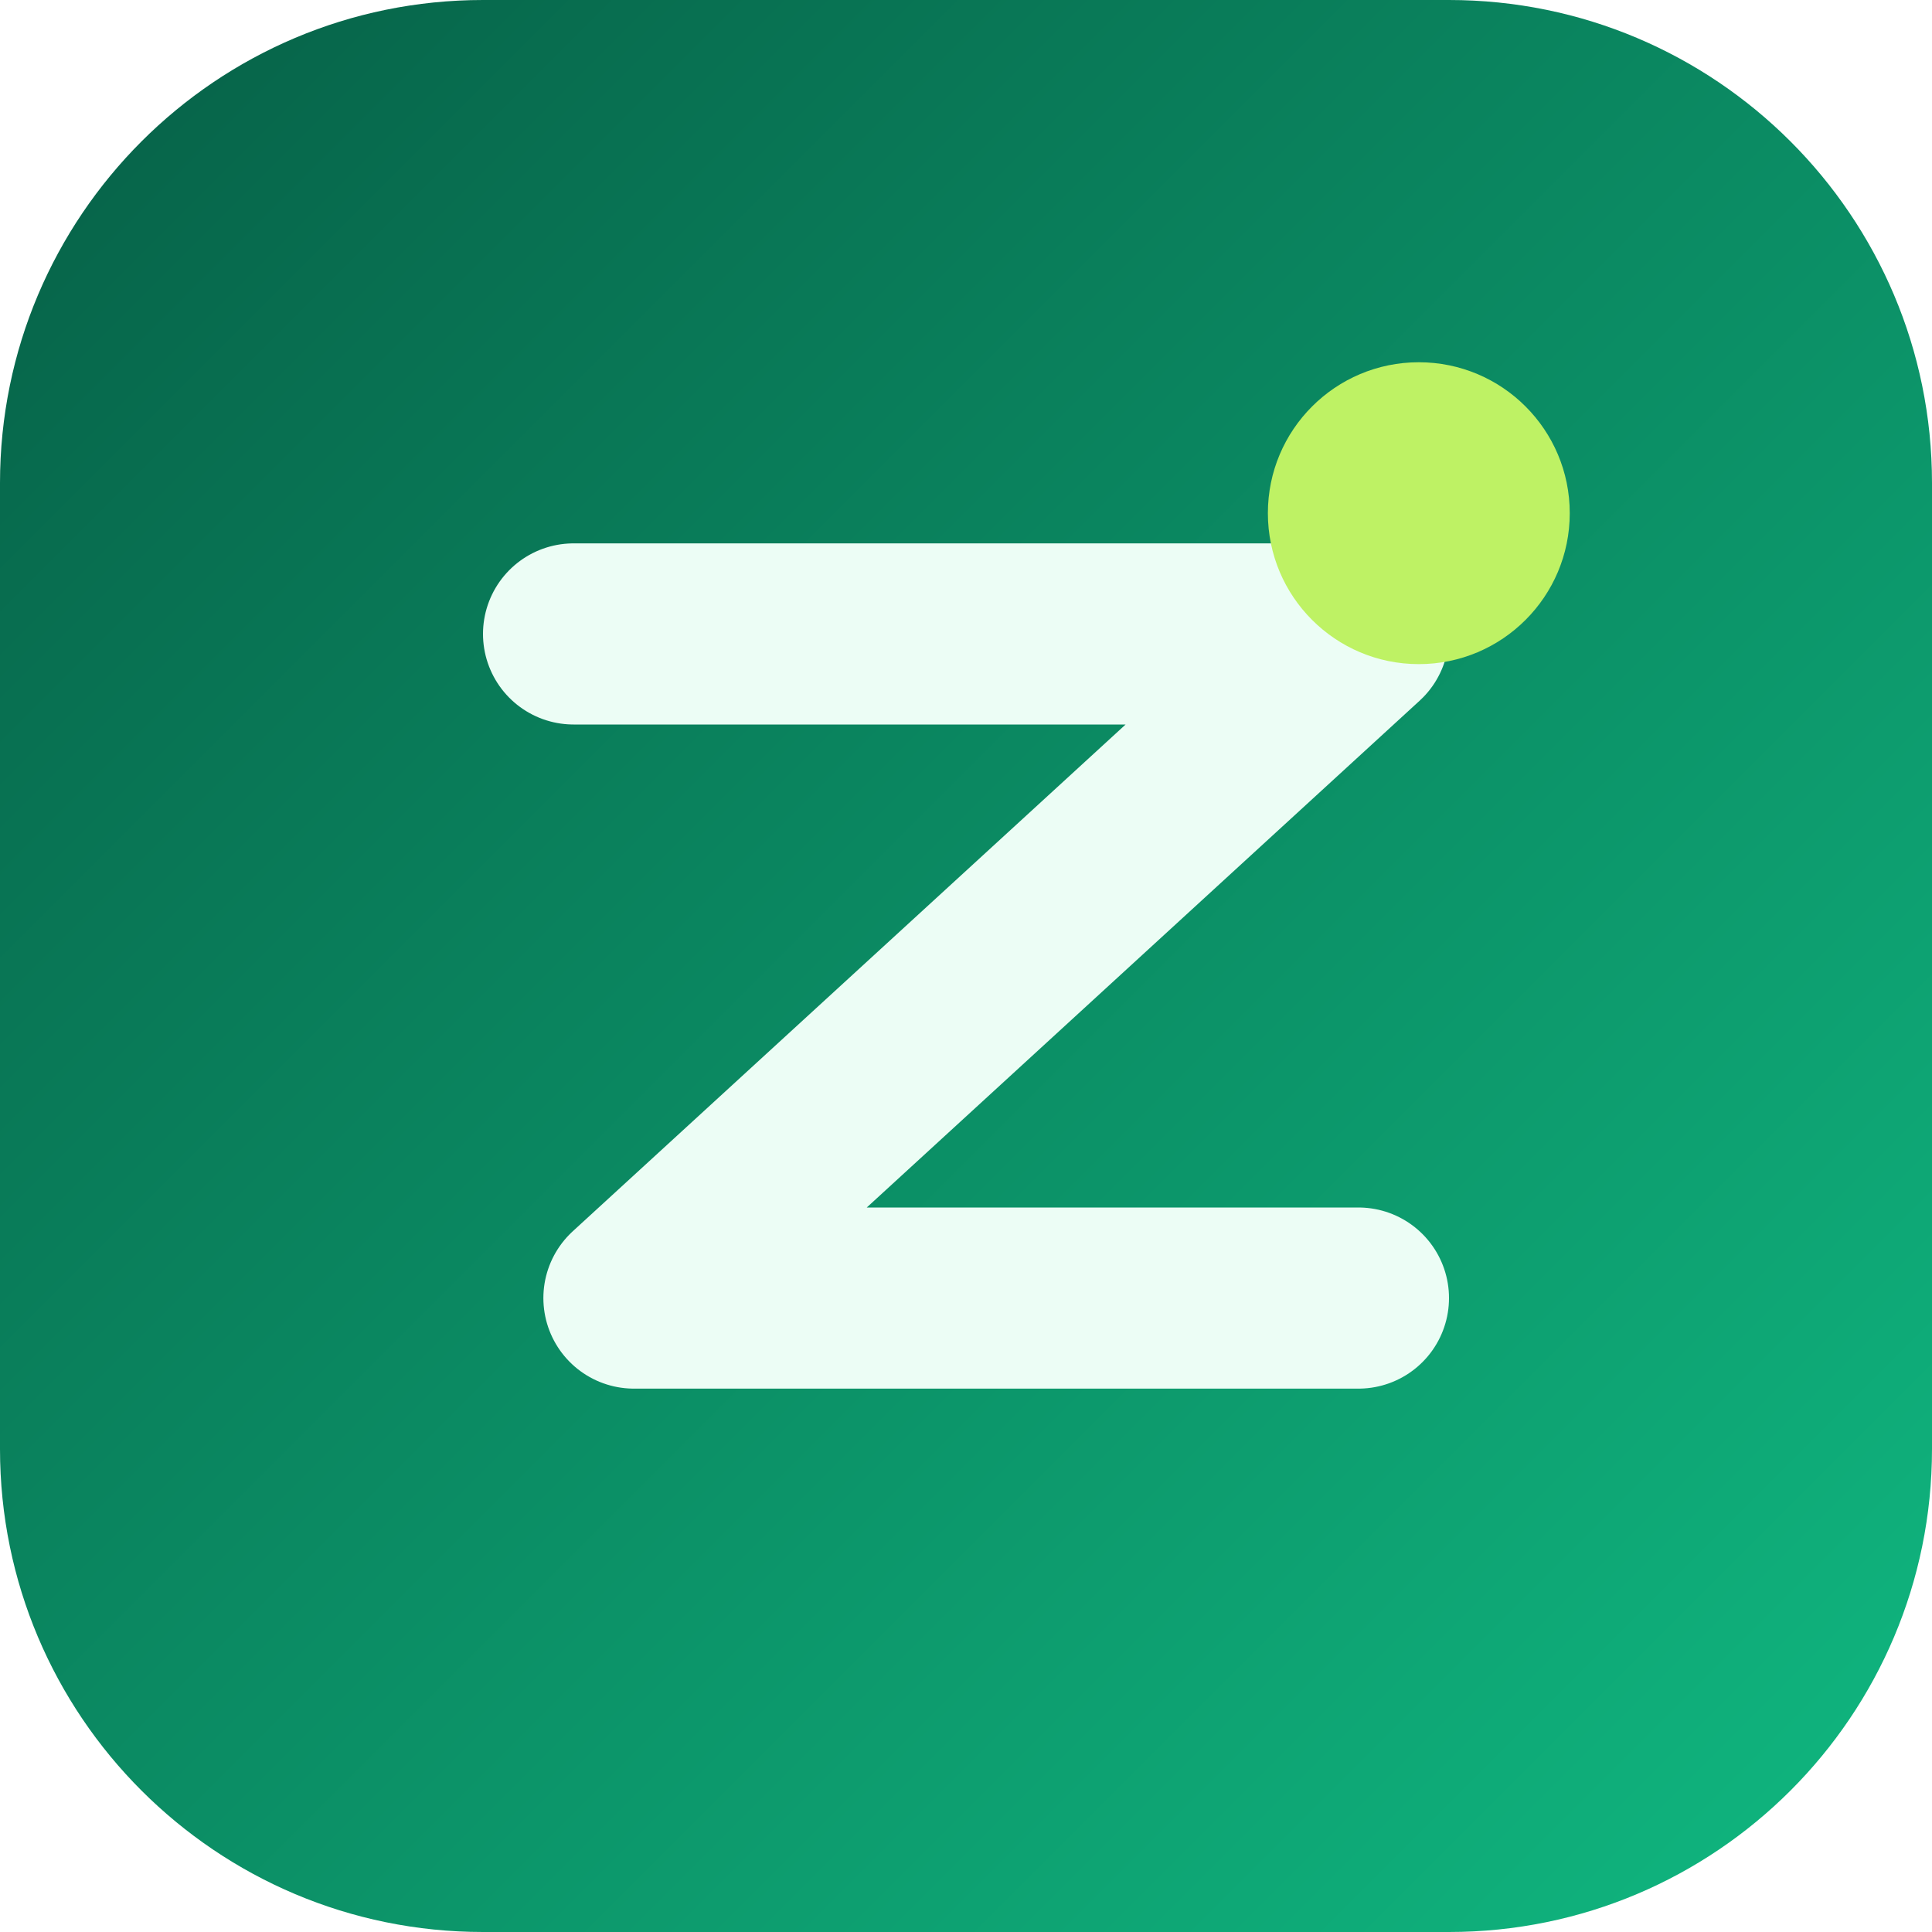
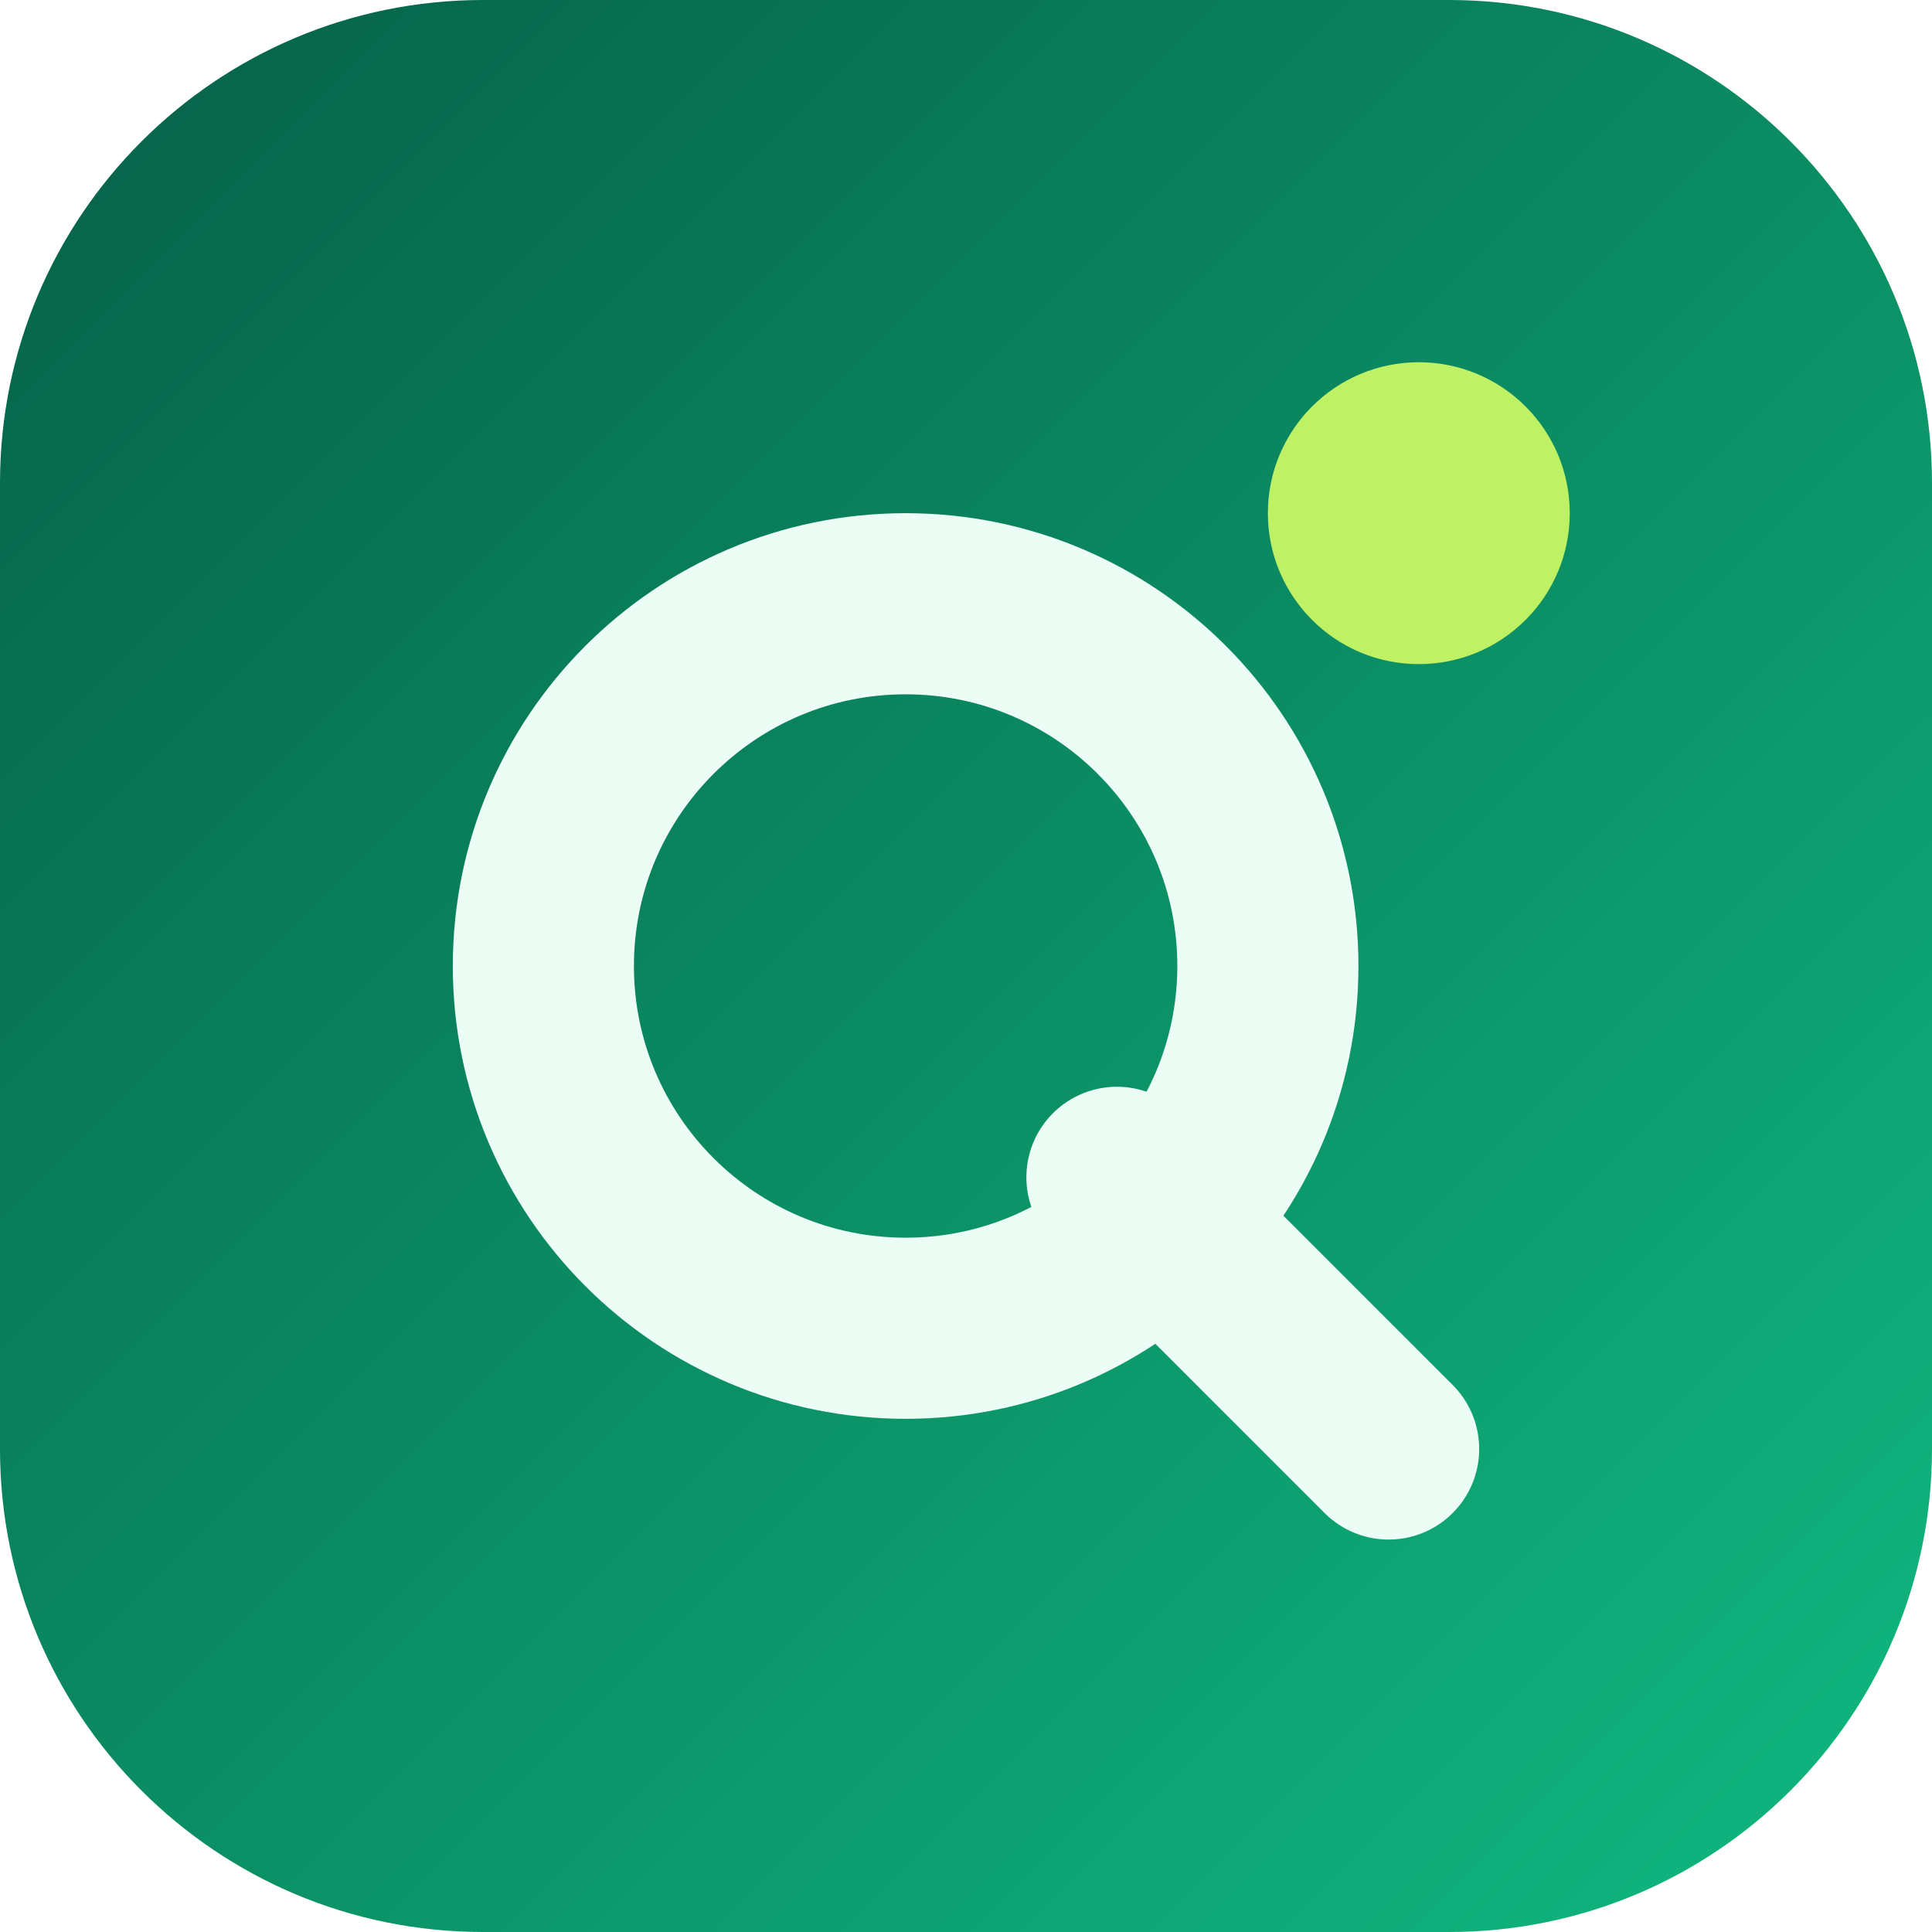
<svg xmlns="http://www.w3.org/2000/svg" viewBox="0 0 64 64">
  <defs>
    <linearGradient id="g" x1="0" y1="0" x2="1" y2="1">
      <stop offset="0" stop-color="#065f46" />
      <stop offset="1" stop-color="#10b981" />
    </linearGradient>
  </defs>
  <rect width="64" height="64" rx="16" fill="url(#g)" />
-   <path d="M19 21h26L21 43h24" fill="none" stroke="#ecfdf5" stroke-width="6" stroke-linecap="round" stroke-linejoin="round" />
+   <circle cx="30" cy="32" r="12" fill="none" stroke="#ecfdf5" stroke-width="6" />
+   <path d="M37 39l9 9" fill="none" stroke="#ecfdf5" stroke-width="6" stroke-linecap="round" />
  <circle cx="47" cy="17" r="5" fill="#bef264" />
</svg>
